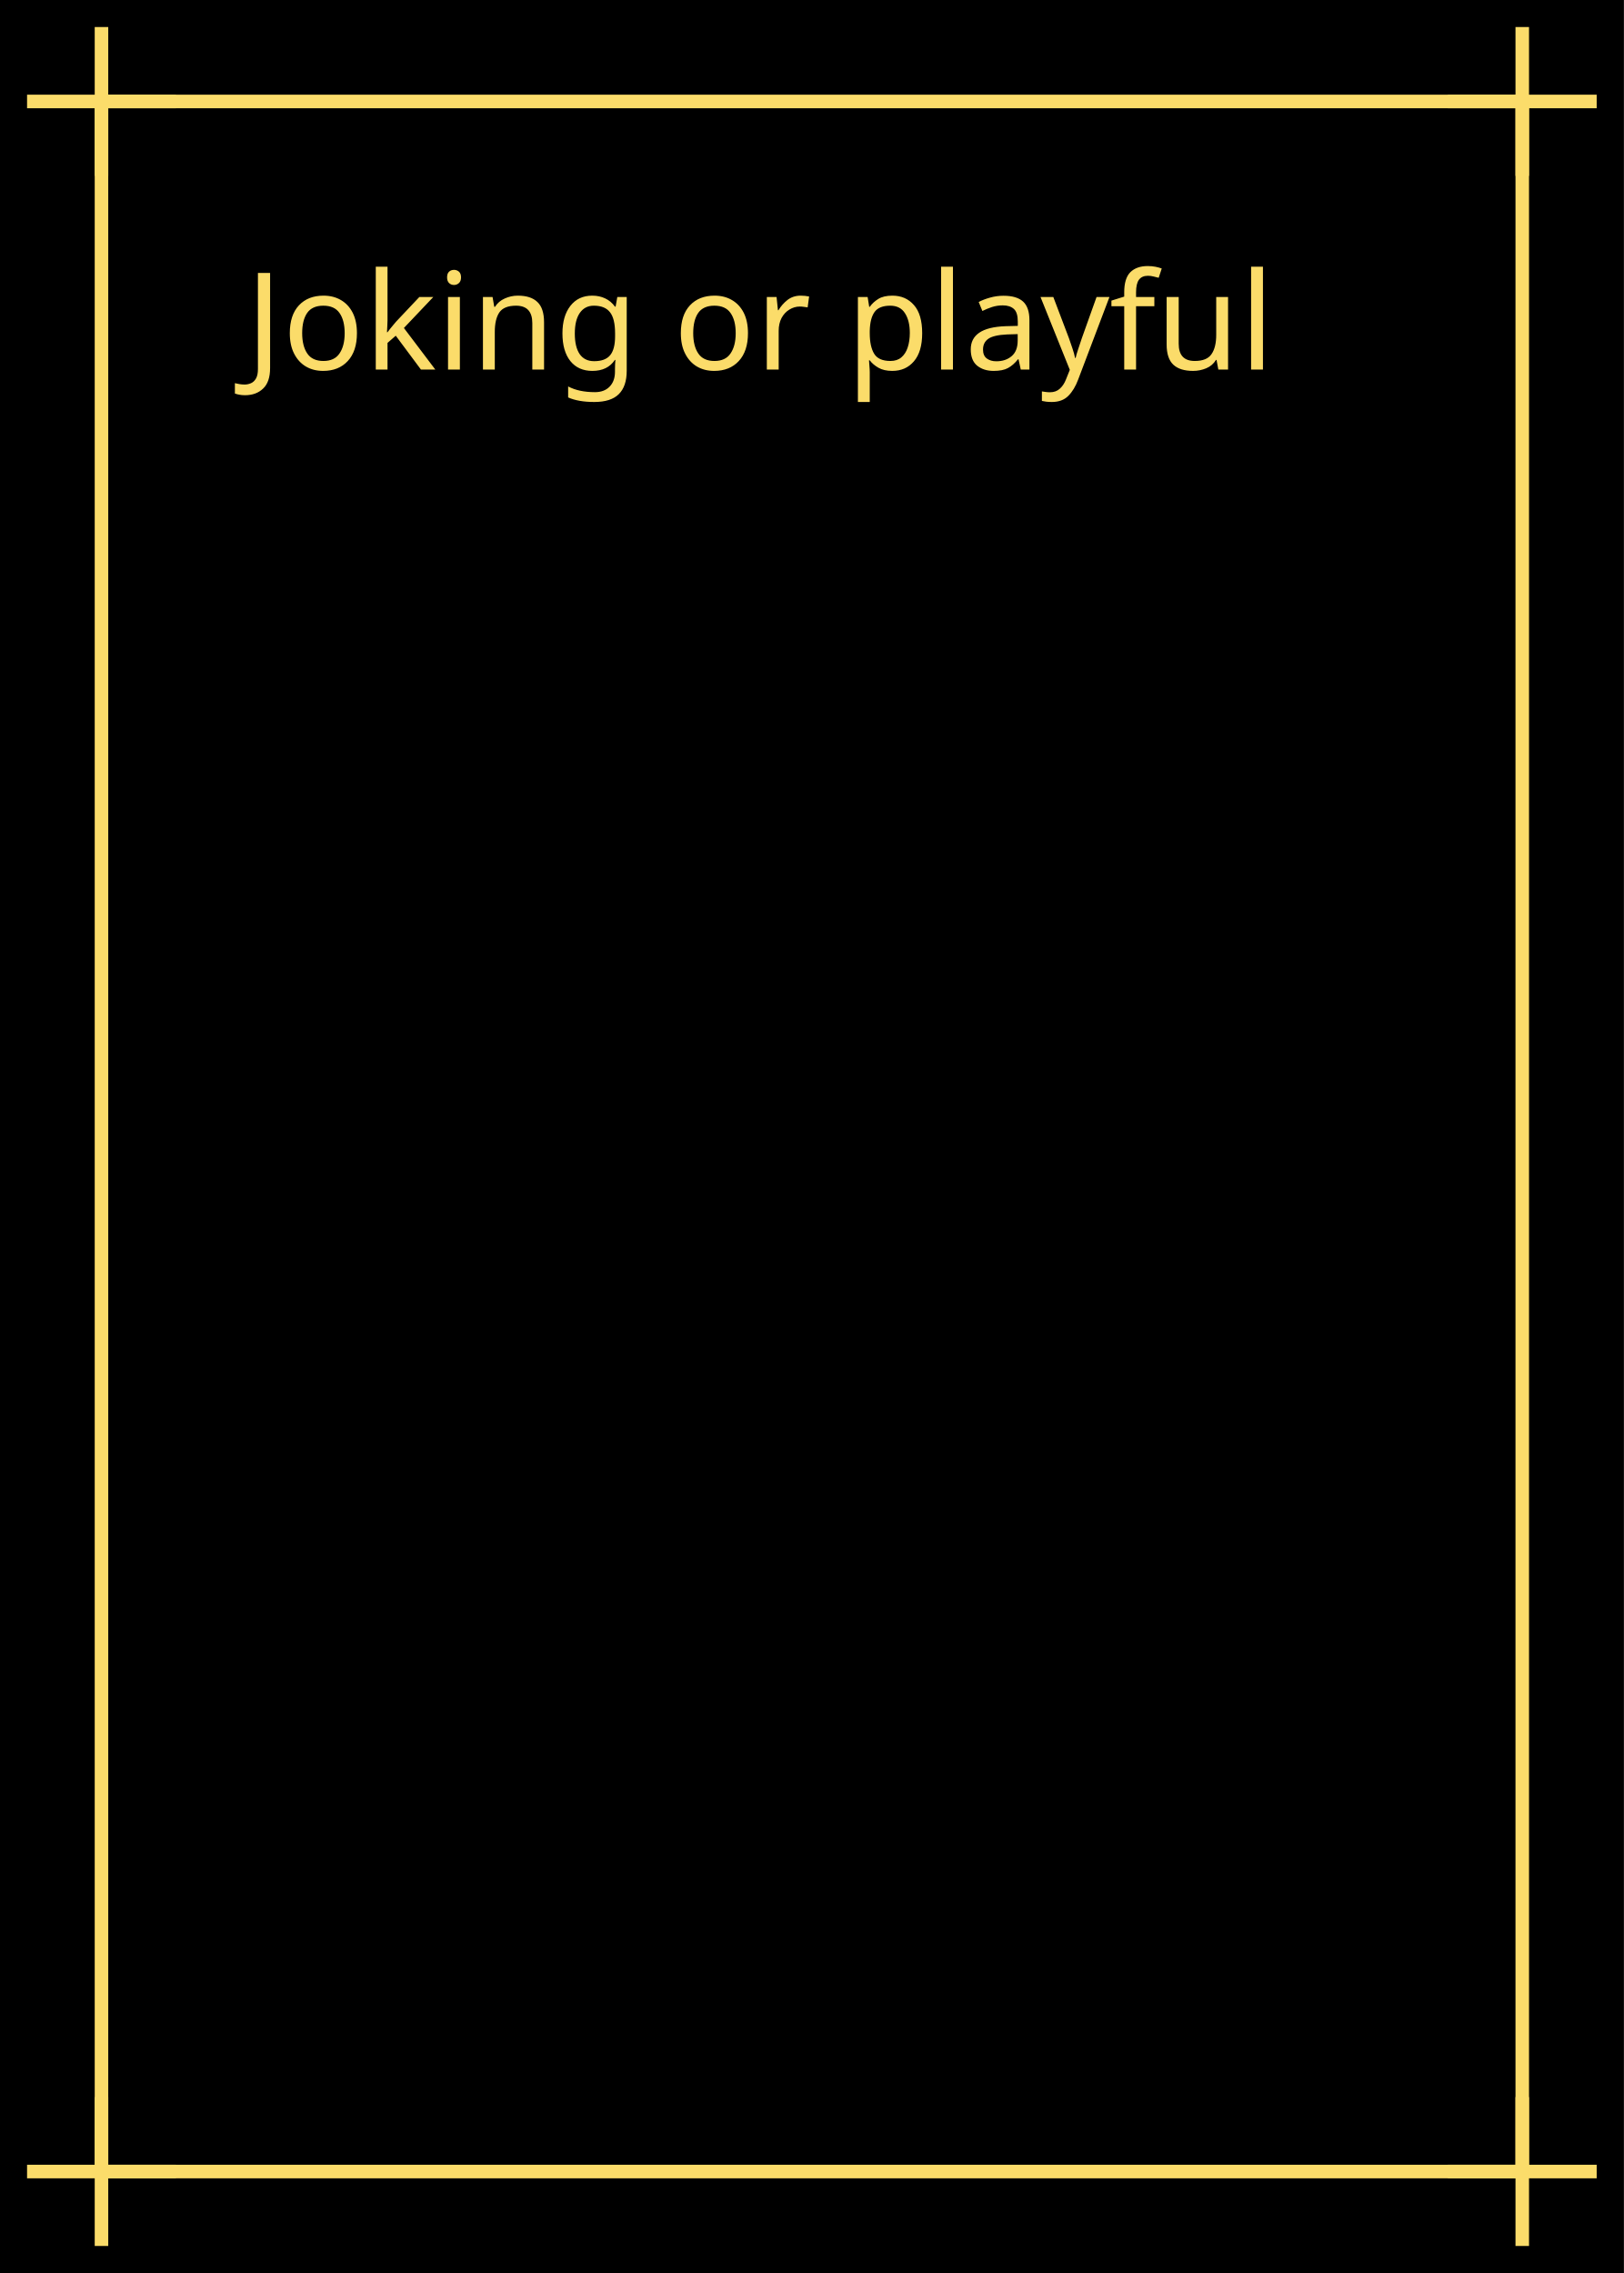
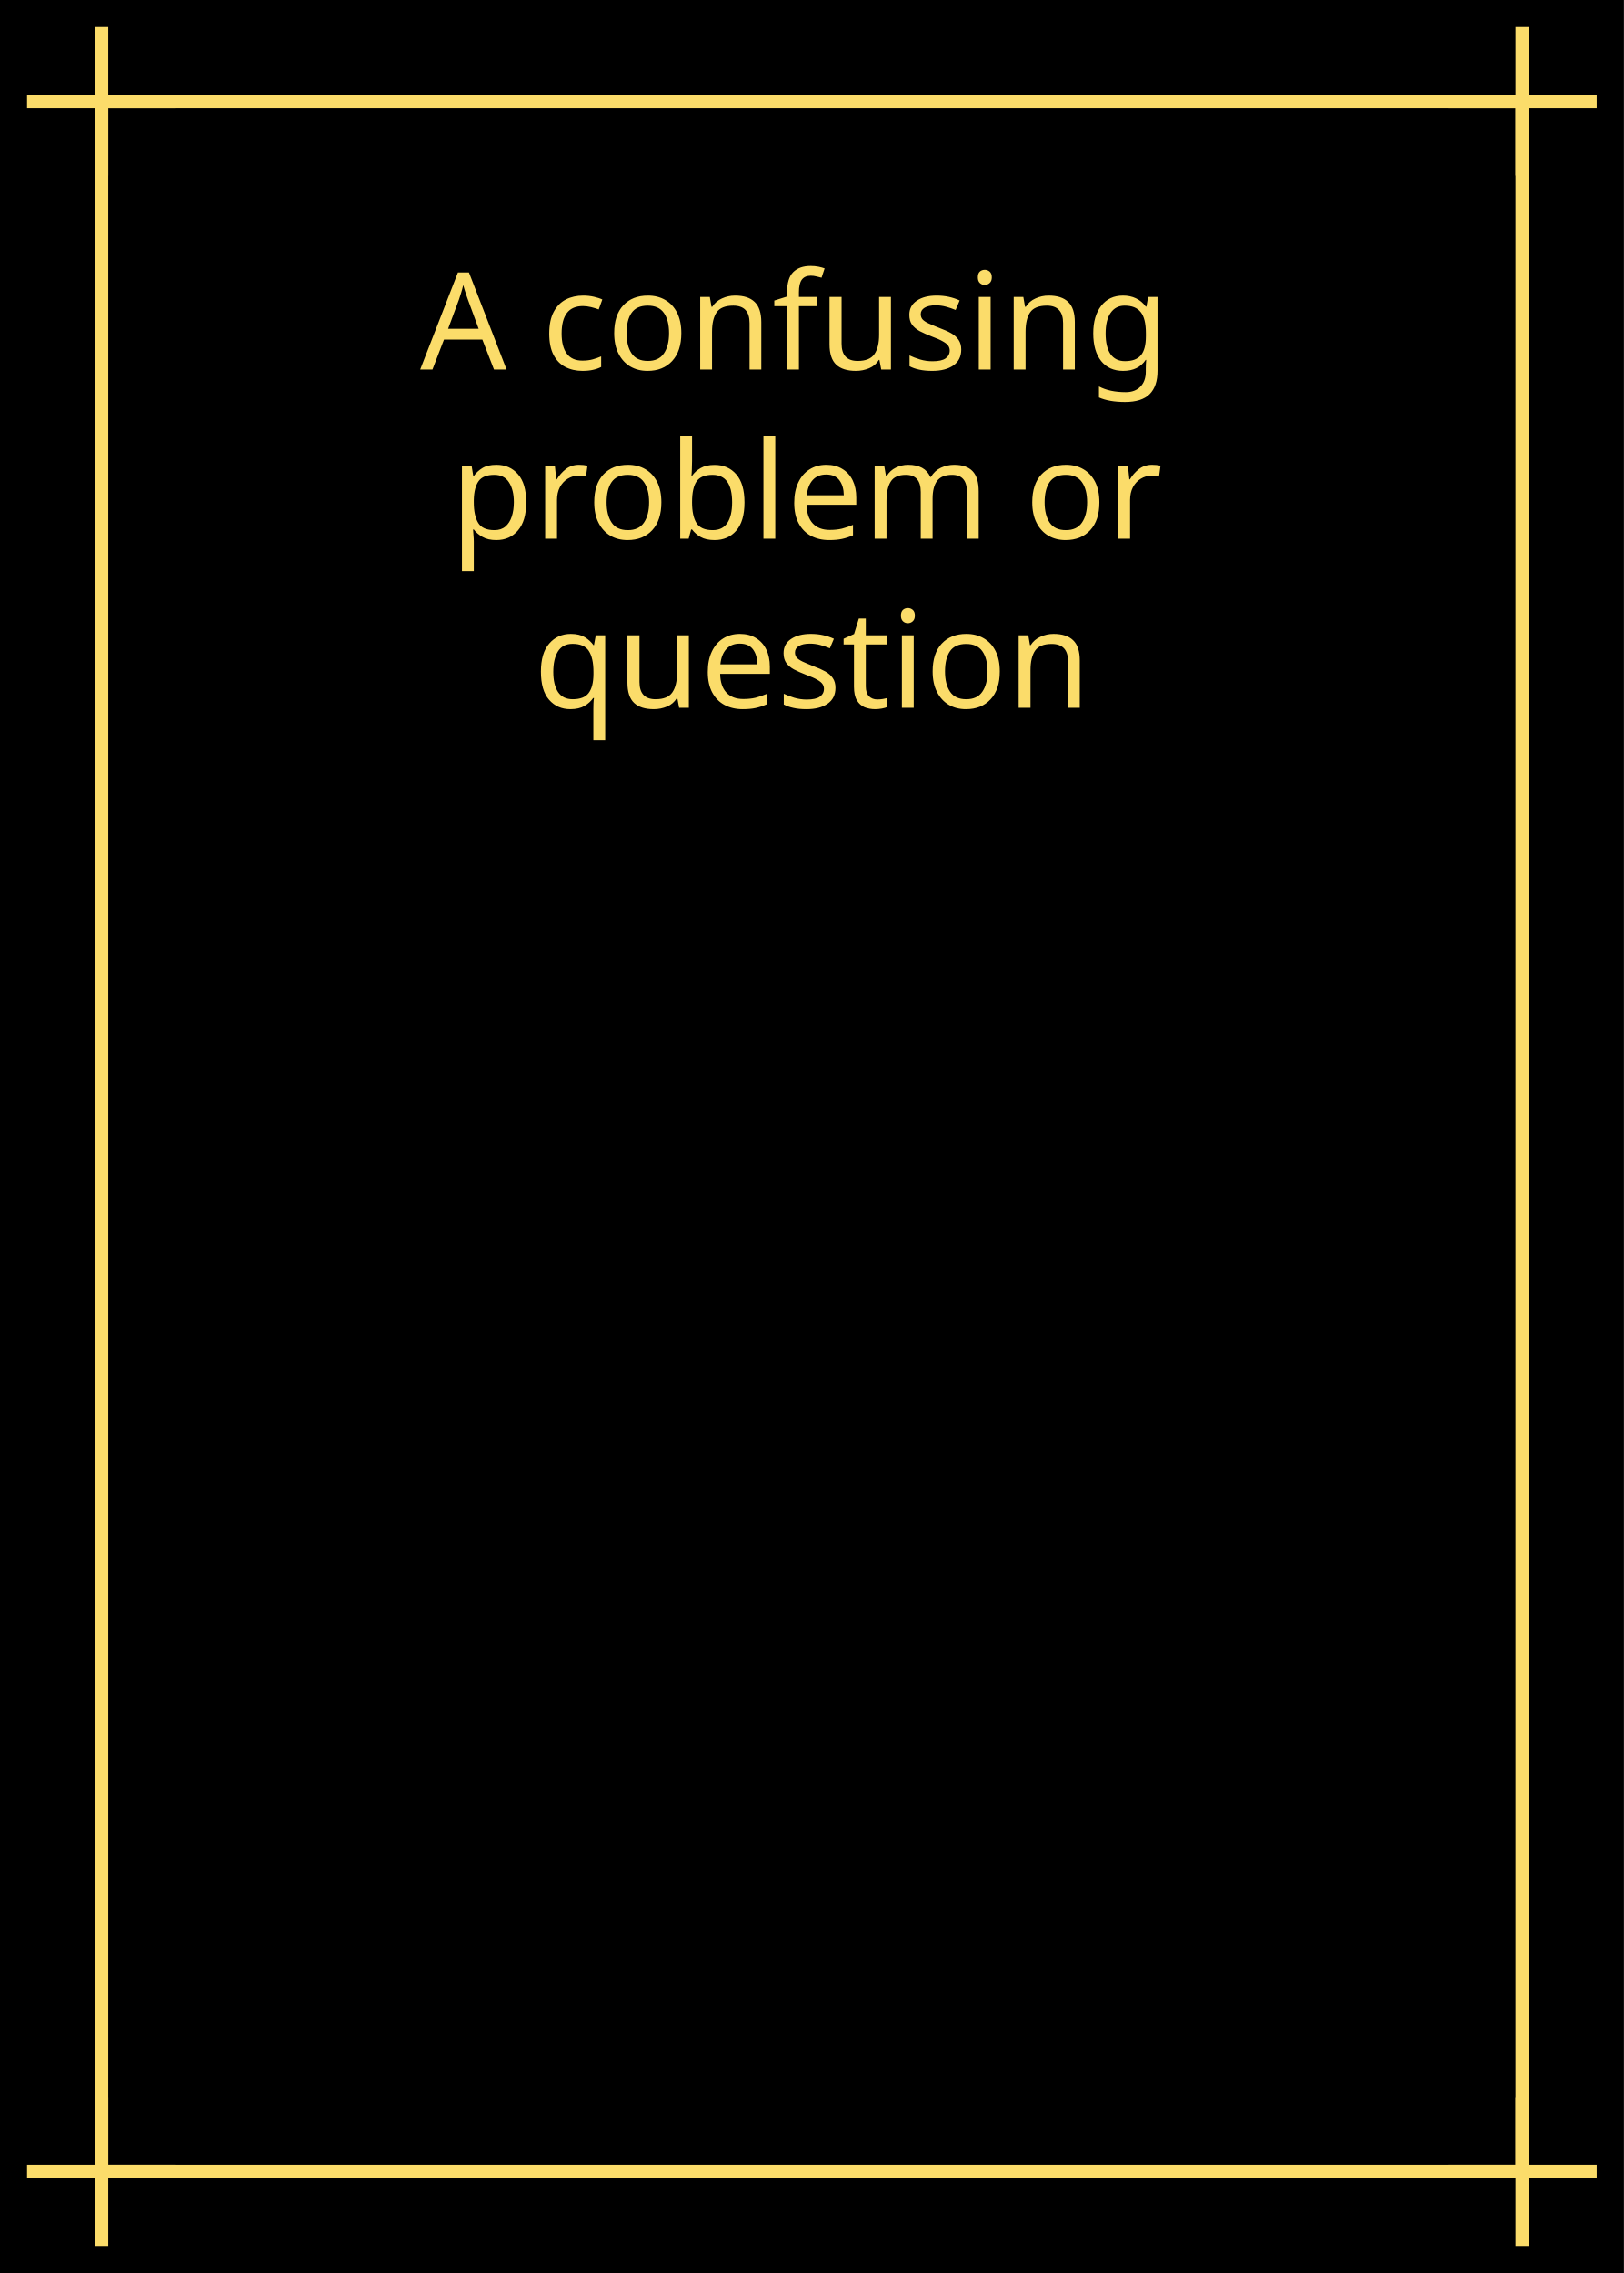
<svg xmlns="http://www.w3.org/2000/svg" width="2.5in" height="3.5in" viewBox="0 0 240 336" version="1.2" baseProfile="tiny">
  <defs>
</defs>
  <g fill="none" stroke="black" stroke-width="1" fill-rule="evenodd" stroke-linecap="square" stroke-linejoin="bevel">
    <g fill="#000000" fill-opacity="1" stroke="none" transform="matrix(1,0,0,1,0,0)" font-family=".AppleSystemUIFont" font-size="17.333" font-weight="400" font-style="normal">
      <rect x="0" y="0" width="240" height="336" />
    </g>
    <g fill="#000000" fill-opacity="1" stroke="none" transform="matrix(1,0,0,1,0,0)" font-family=".AppleSystemUIFont" font-size="17.333" font-weight="400" font-style="normal">
      <rect x="0" y="0" width="240" height="336" />
    </g>
    <g fill="#000000" fill-opacity="1" stroke="#fbdc6a" stroke-opacity="1" stroke-width="2" stroke-linecap="square" stroke-linejoin="bevel" transform="matrix(1,0,0,1,0,0)" font-family=".AppleSystemUIFont" font-size="17.333" font-weight="400" font-style="normal">
      <rect x="15" y="15" width="210" height="306" />
      <polyline fill="none" vector-effect="none" points="5,15 25,15 " />
      <polyline fill="none" vector-effect="none" points="15,5 15,25 " />
      <polyline fill="none" vector-effect="none" points="215,15 235,15 " />
      <polyline fill="none" vector-effect="none" points="225,5 225,25 " />
      <polyline fill="none" vector-effect="none" points="5,321 25,321 " />
      <polyline fill="none" vector-effect="none" points="15,311 15,331 " />
      <polyline fill="none" vector-effect="none" points="215,321 235,321 " />
      <polyline fill="none" vector-effect="none" points="225,311 225,331 " />
    </g>
    <g fill="#000000" fill-opacity="1" stroke="#fbdc6a" stroke-opacity="1" stroke-width="1" stroke-linecap="square" stroke-linejoin="bevel" transform="matrix(1,0,0,1,0,0)" font-family="Arbutus Slab" font-size="20" font-weight="400" font-style="normal">
-       <text fill="#fbdc6a" fill-opacity="1" stroke="none" xml:space="preserve" x="36.281" y="54.625" font-family="Arbutus Slab" font-size="20" font-weight="400" font-style="normal">Joking or playful</text>
+       <text fill="#fbdc6a" fill-opacity="1" stroke="none" xml:space="preserve" x="62.109" y="54.625" font-family="Arbutus Slab" font-size="20" font-weight="400" font-style="normal">A confusing</text>
+       <text fill="#fbdc6a" fill-opacity="1" stroke="none" xml:space="preserve" x="66.578" y="79.625" font-family="Arbutus Slab" font-size="20" font-weight="400" font-style="normal">problem or</text>
+       <text fill="#fbdc6a" fill-opacity="1" stroke="none" xml:space="preserve" x="78.859" y="104.625" font-family="Arbutus Slab" font-size="20" font-weight="400" font-style="normal">question</text>
    </g>
  </g>
</svg>
